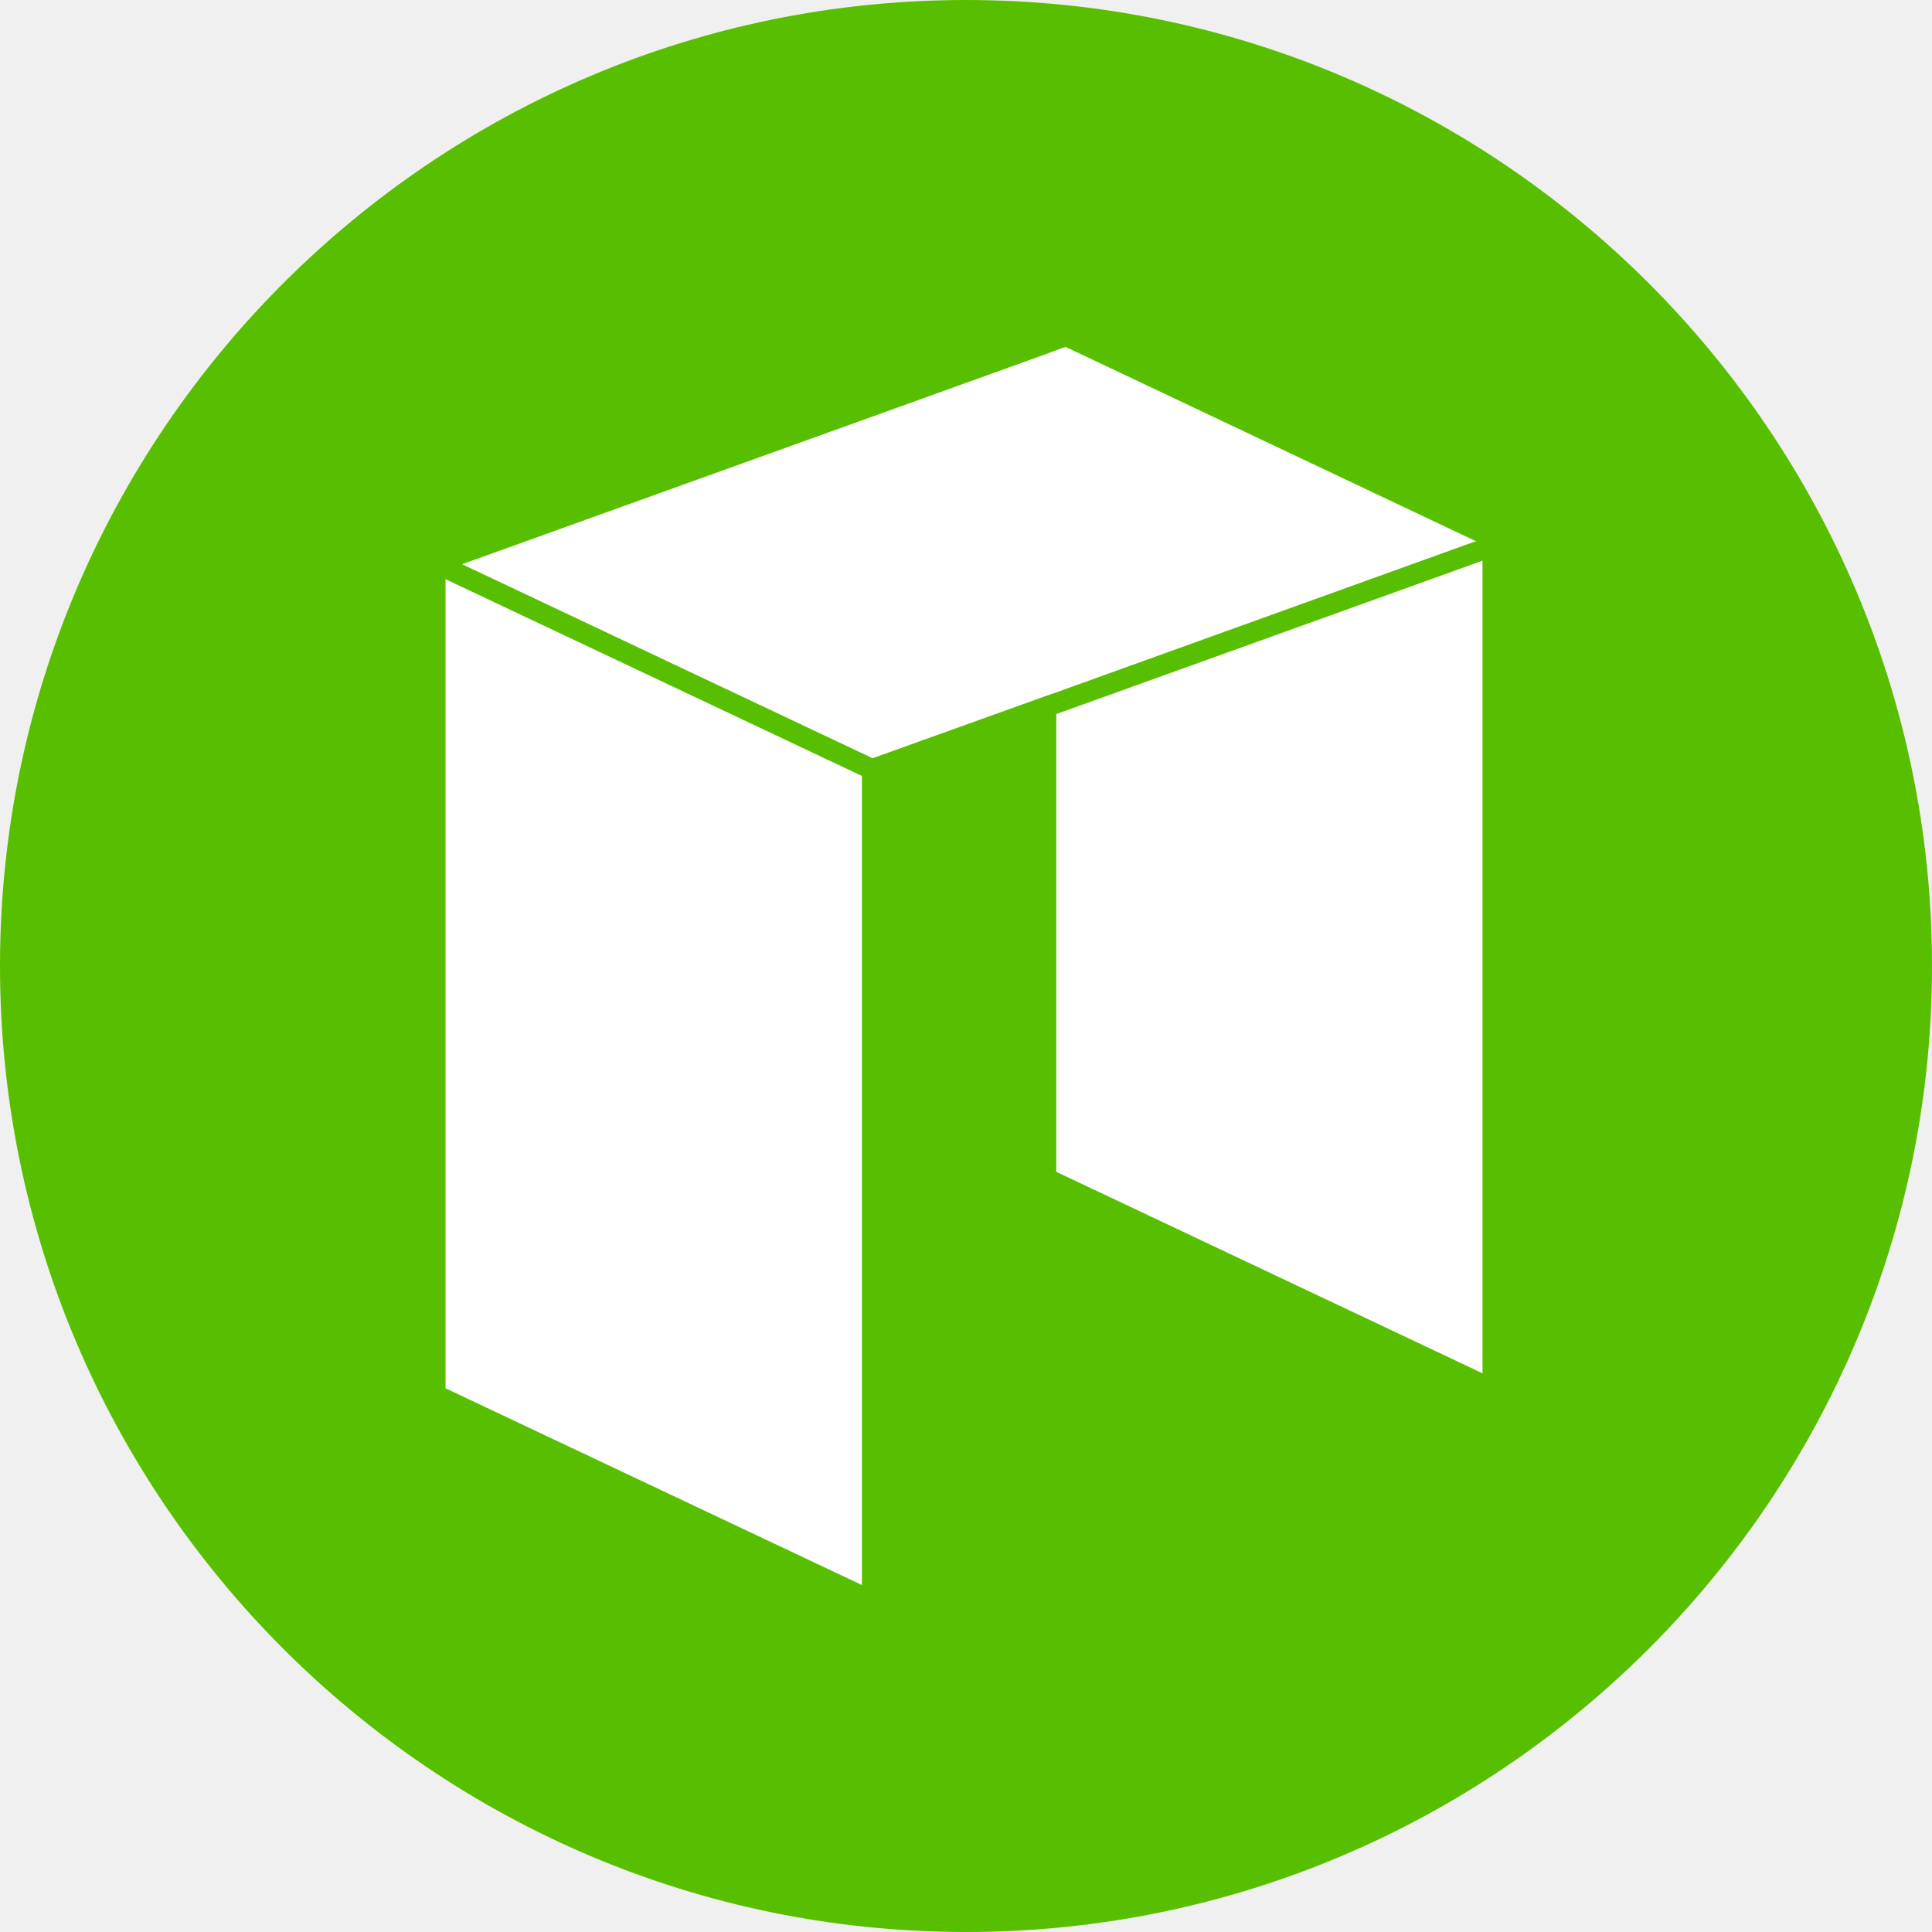
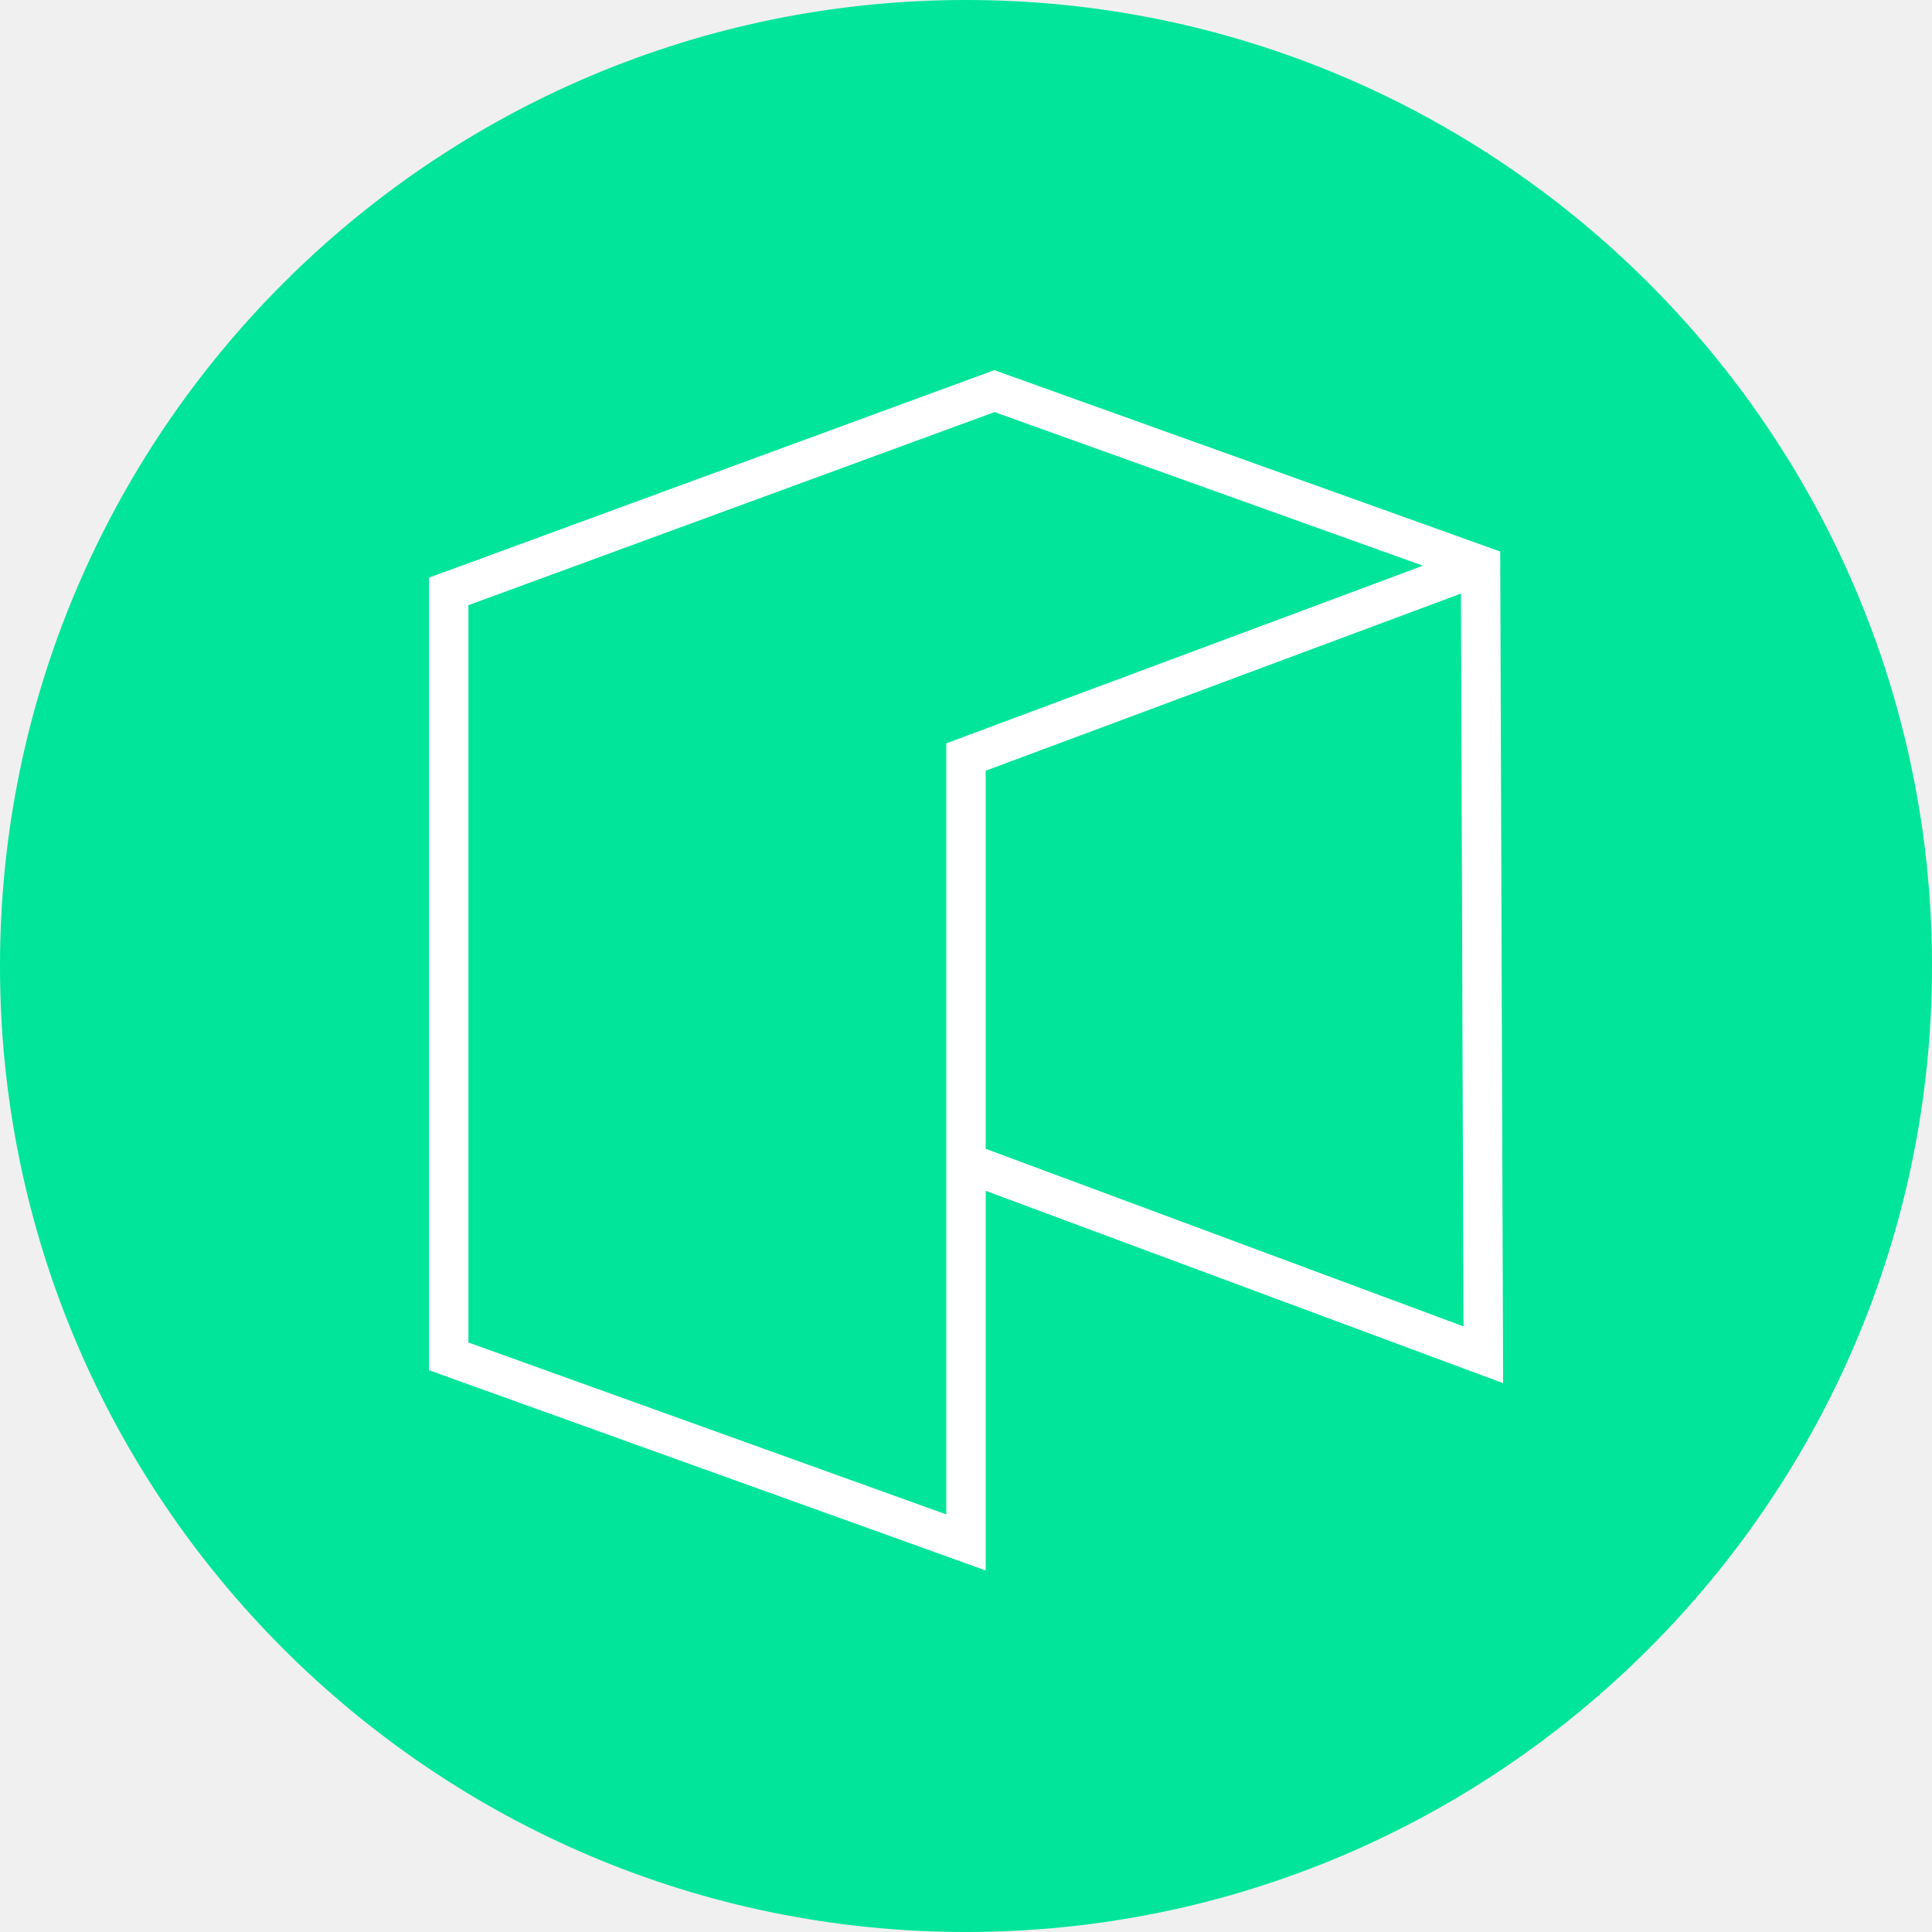
<svg xmlns="http://www.w3.org/2000/svg" version="1.1" id="GAS" x="0px" y="0px" viewBox="0 0 490 490" style="enable-background:new 0 0 490 490;" xml:space="preserve">
  <style type="text/css">
- 	.st0{fill:#58BF00;}
- 	.st1{fill:#FFFFFF;}
+ 	.st0{fill:#00E599;}
+ 	.st1{fill:none;stroke:#FFFFFF;stroke-width:10;}
</style>
  <path id="Full" class="st0" d="M0,245c0,135.1,109.9,245,245,245s245-109.9,245-245S380.1,0,245,0S0,109.9,0,245z" />
-   <path id="GAS-2" class="st1" d="M376,142.2v206.1l-108.1-51.1V181.1L376,142.2z M113,352.1L218.6,402V196.8L113,146.9V352.1z   M371.7,138.2l1.7-0.6l1-0.3L270.3,88l-1,0.3l-2.7,1l-1.3,0.5l-148.1,53.3l104.1,49.2l44-15.8l2.6-0.9L371.7,138.2z" />
+   <path id="GAS-2" class="st1" d="M376.2,143.1L245,192v199.2L113.8,344v-194l138.4-50.8l123.3,44.2l0.7,200.2l-131.3-48.8" />
</svg>
